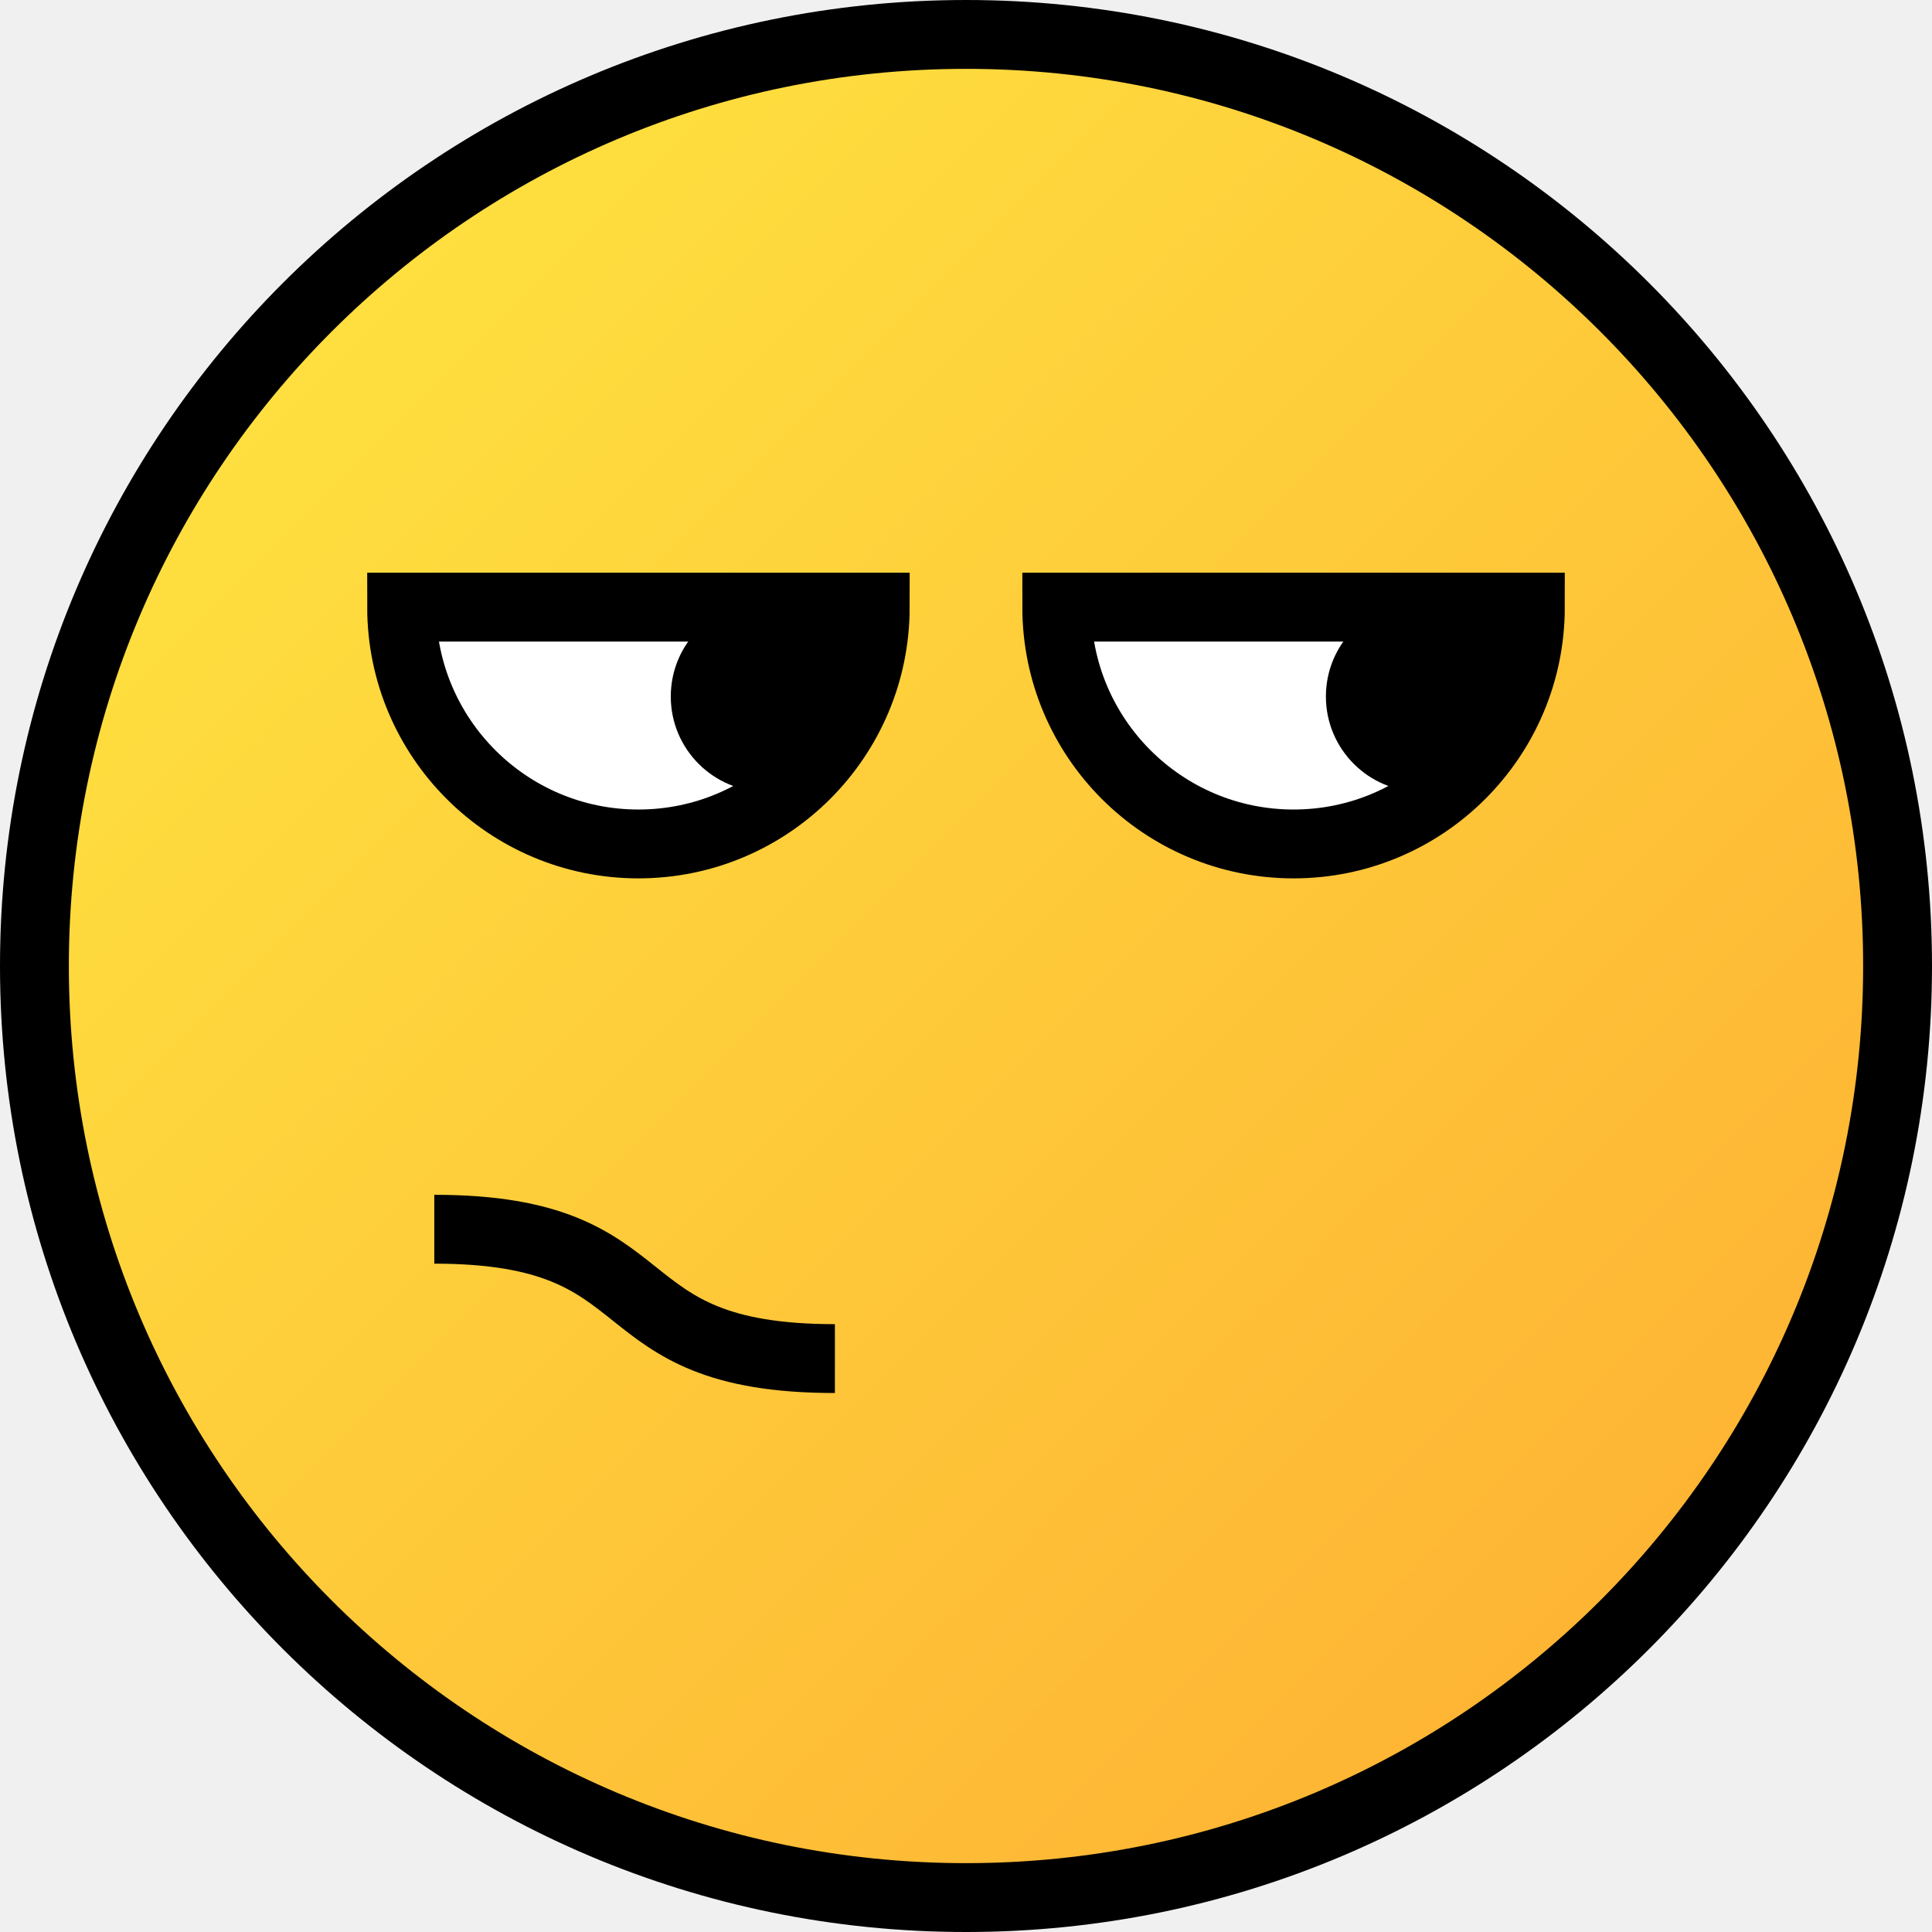
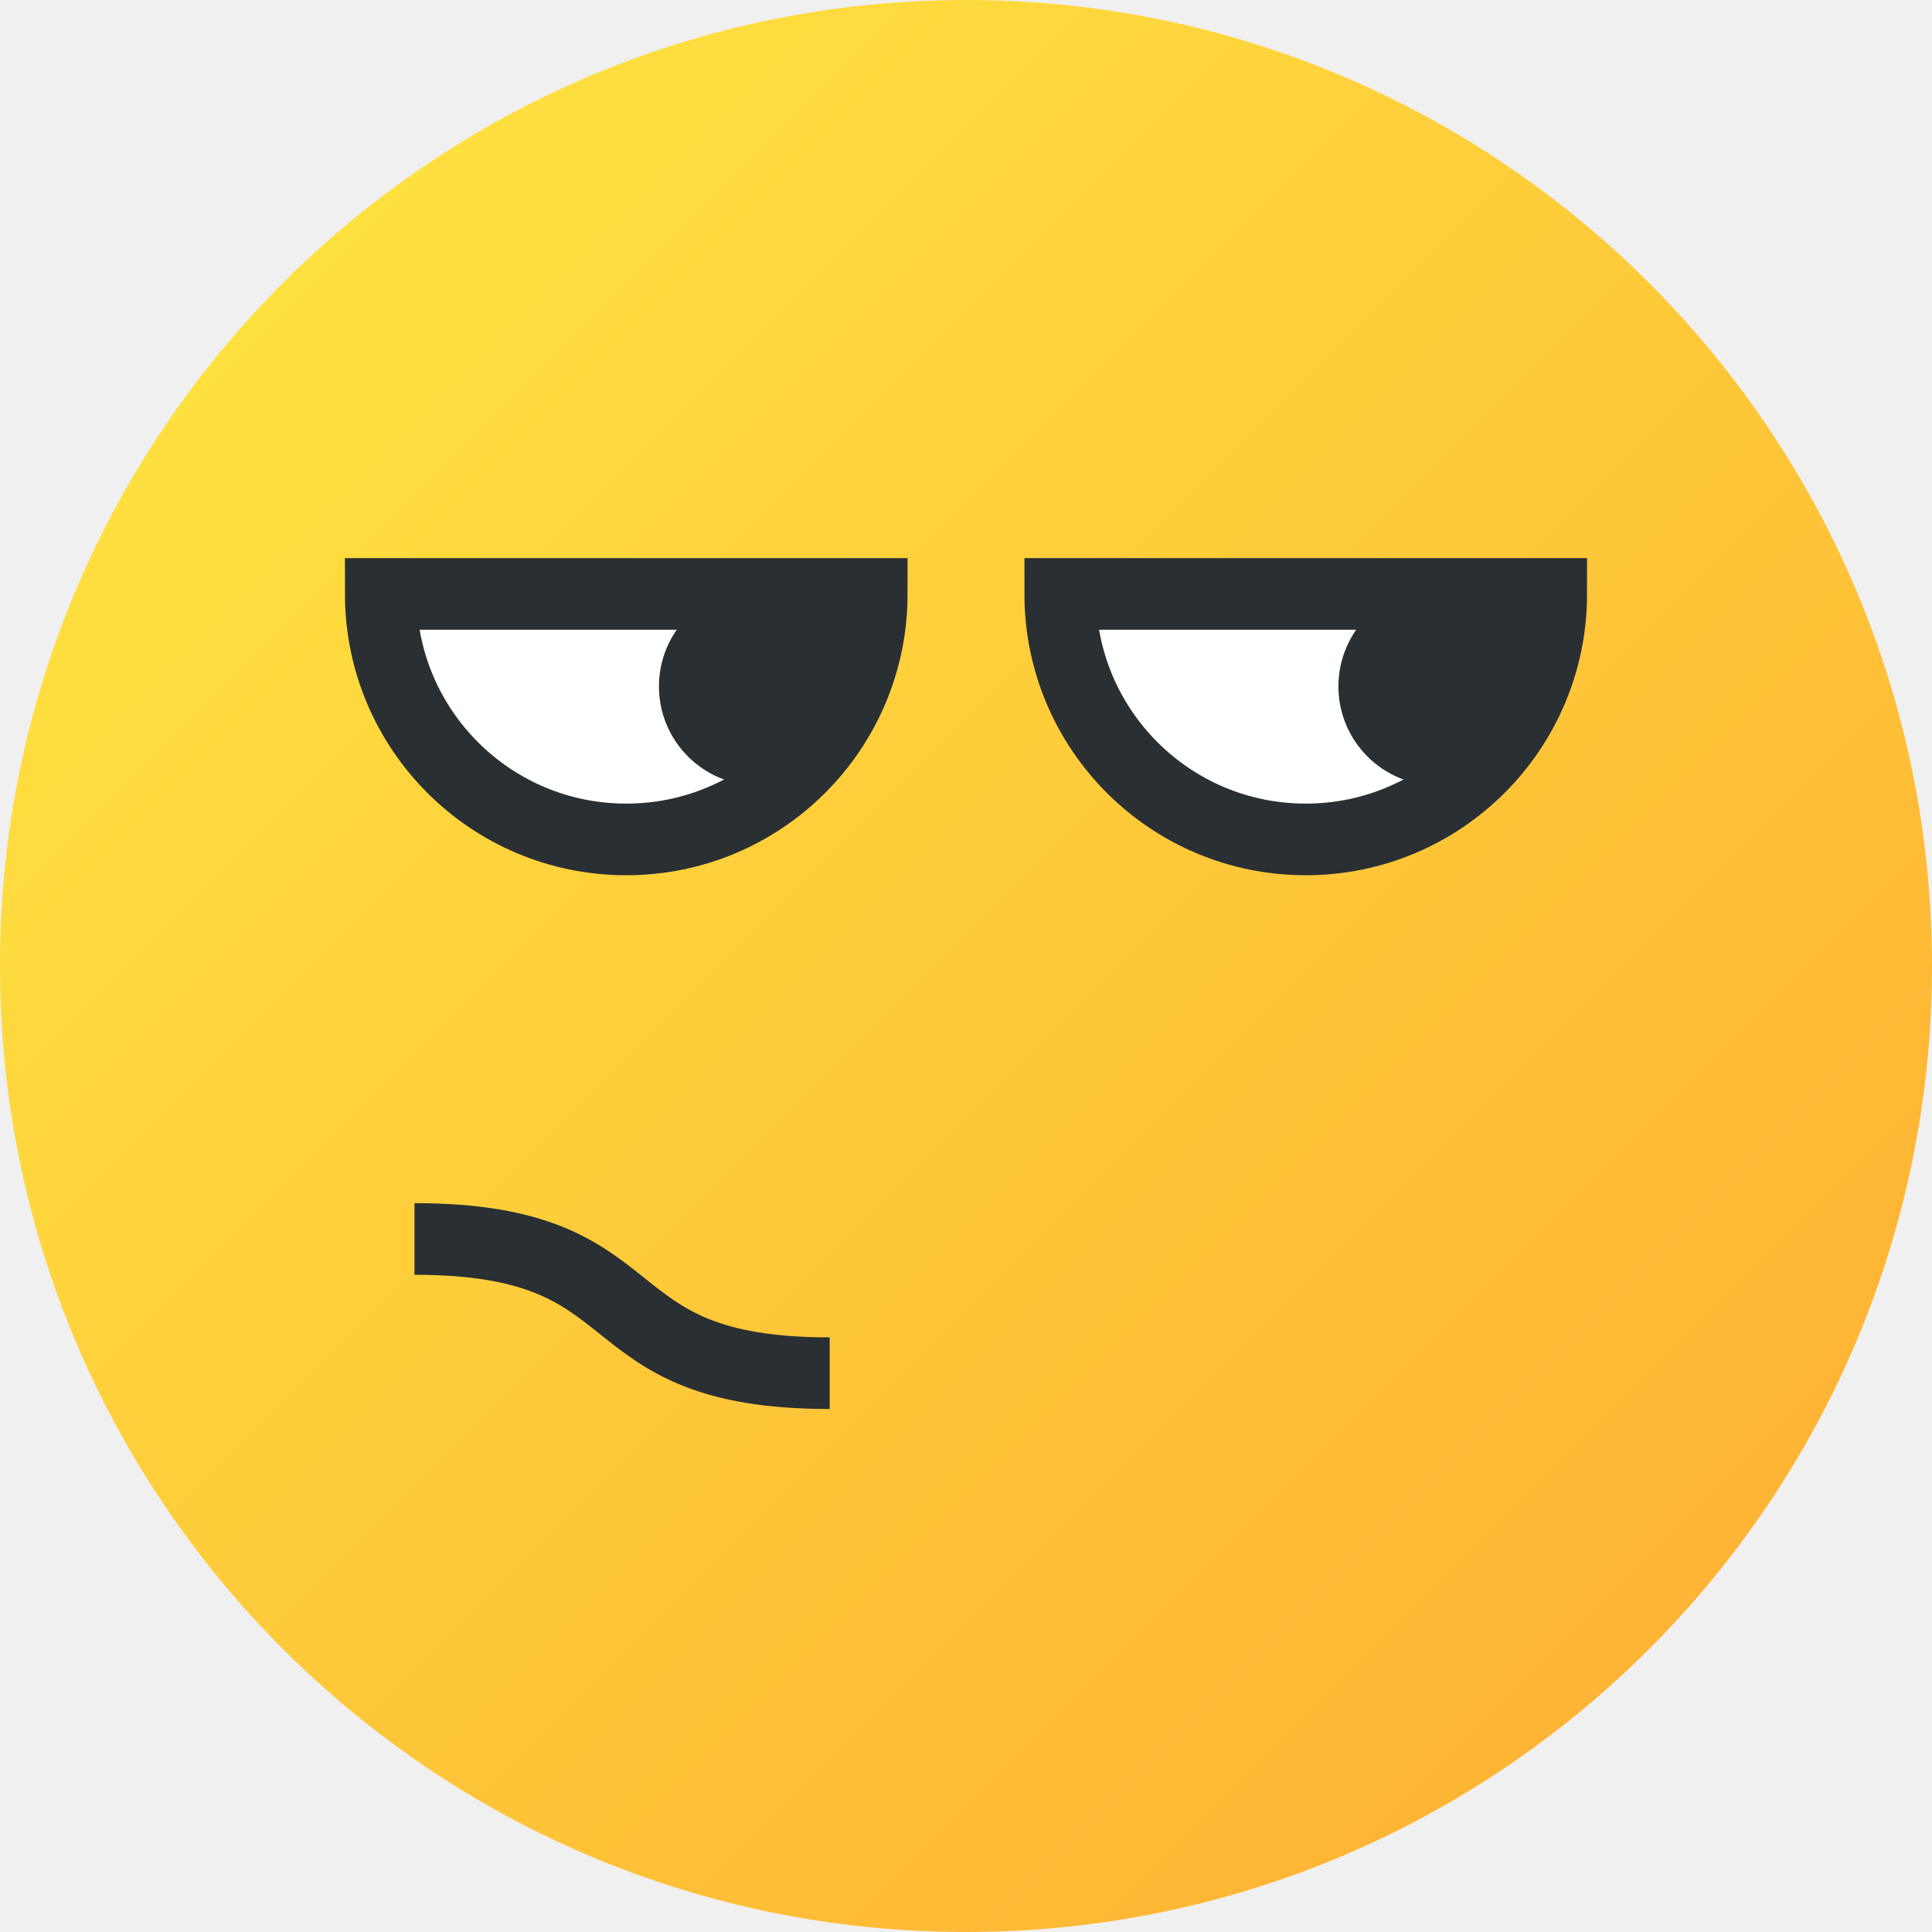
- <svg xmlns="http://www.w3.org/2000/svg" width="5.556mm" height="5.556mm" version="1.1" viewBox="0 0 5.556 5.556">
+ <svg xmlns="http://www.w3.org/2000/svg" width="21" height="21" version="1.1" viewBox="0 0 5.556 5.556">
  <defs>
-     <linearGradient id="linearGradient168" x1="-76.974" x2="-73.139" y1="106.84" y2="110.676" gradientTransform="matrix(.9878046 0 0 .9878046 76.9194 -104.6534)" gradientUnits="userSpaceOnUse">
+     <linearGradient id="linearGradient168" x1="-76.974" x2="-73.139" y1="106.84" y2="110.676" gradientTransform="matrix(1.02439 0 0 1.02439 79.66538 -108.6324)" gradientUnits="userSpaceOnUse">
      <stop stop-color="#fee03f" offset="0" />
      <stop stop-color="#feb434" offset="1" />
    </linearGradient>
  </defs>
-   <path d="m5.457 2.778a2.679 2.679 0 0 1-2.679 2.679 2.679 2.679 0 0 1-2.679-2.679 2.679 2.679 0 0 1 2.679-2.679 2.679 2.679 0 0 1 2.679 2.679z" fill="url(#linearGradient168)" stroke="#000" stroke-linecap="round" stroke-linejoin="round" stroke-width=".198" style="paint-order:normal" />
-   <path d="m2.517 1.746c1e-6 0.376-0.305 0.681-0.681 0.681-0.376 0-0.681-0.305-0.681-0.681z" fill="#fff" stroke="#000" stroke-width=".198" />
-   <path d="m2.477 2.003a0.274 0.274 0 0 1-0.274 0.274 0.274 0.274 0 0 1-0.274-0.274 0.274 0.274 0 0 1 0.274-0.274 0.274 0.274 0 0 1 0.274 0.274z" />
-   <path d="m4.401 1.746c1e-6 0.376-0.305 0.681-0.681 0.681-0.376 0-0.681-0.305-0.681-0.681z" fill="#fff" stroke="#000" stroke-width=".198" />
-   <path d="m4.361 2.003a0.274 0.274 0 0 1-0.274 0.274 0.274 0.274 0 0 1-0.274-0.274 0.274 0.274 0 0 1 0.274-0.274 0.274 0.274 0 0 1 0.274 0.274z" />
-   <path d="m1.249 3.535c0.685 0 0.466 0.372 1.152 0.372" fill="none" stop-color="#000000" stroke="#000" stroke-width=".198" style="font-variation-settings:normal" />
+   <path d="M 5.556,2.778 A 2.778,2.778 0 0 1 2.778,5.556 2.778,2.778 0 0 1 0,2.778 2.778,2.778 0 0 1 2.778,0 2.778,2.778 0 0 1 5.556,2.778 Z" fill="url(#linearGradient168)" style="paint-order:normal" />
+   <path d="m2.507 1.708c1e-6 0.39-0.316 0.706-0.706 0.706-0.39 0-0.706-0.316-0.706-0.706z" fill="#fff" stroke="#292f33" stroke-width=".206" />
+   <path d="m2.465 1.974a0.285 0.285 0 0 1-0.285 0.285 0.285 0.285 0 0 1-0.285-0.285 0.285 0.285 0 0 1 0.285-0.285 0.285 0.285 0 0 1 0.285 0.285z" fill="#292f33" />
+   <path d="m4.461 1.708c1e-6 0.39-0.316 0.706-0.706 0.706-0.39 0-0.706-0.316-0.706-0.706z" fill="#fff" stroke="#292f33" stroke-width=".206" />
+   <path d="m4.419 1.974a0.285 0.285 0 0 1-0.285 0.285 0.285 0.285 0 0 1-0.285-0.285 0.285 0.285 0 0 1 0.285-0.285 0.285 0.285 0 0 1 0.285 0.285z" fill="#292f33" />
+   <path d="m1.192 3.563c0.711 0 0.484 0.386 1.194 0.386" fill="none" stop-color="#000000" stroke="#292f33" stroke-width=".206" style="font-variation-settings:normal" />
</svg>
